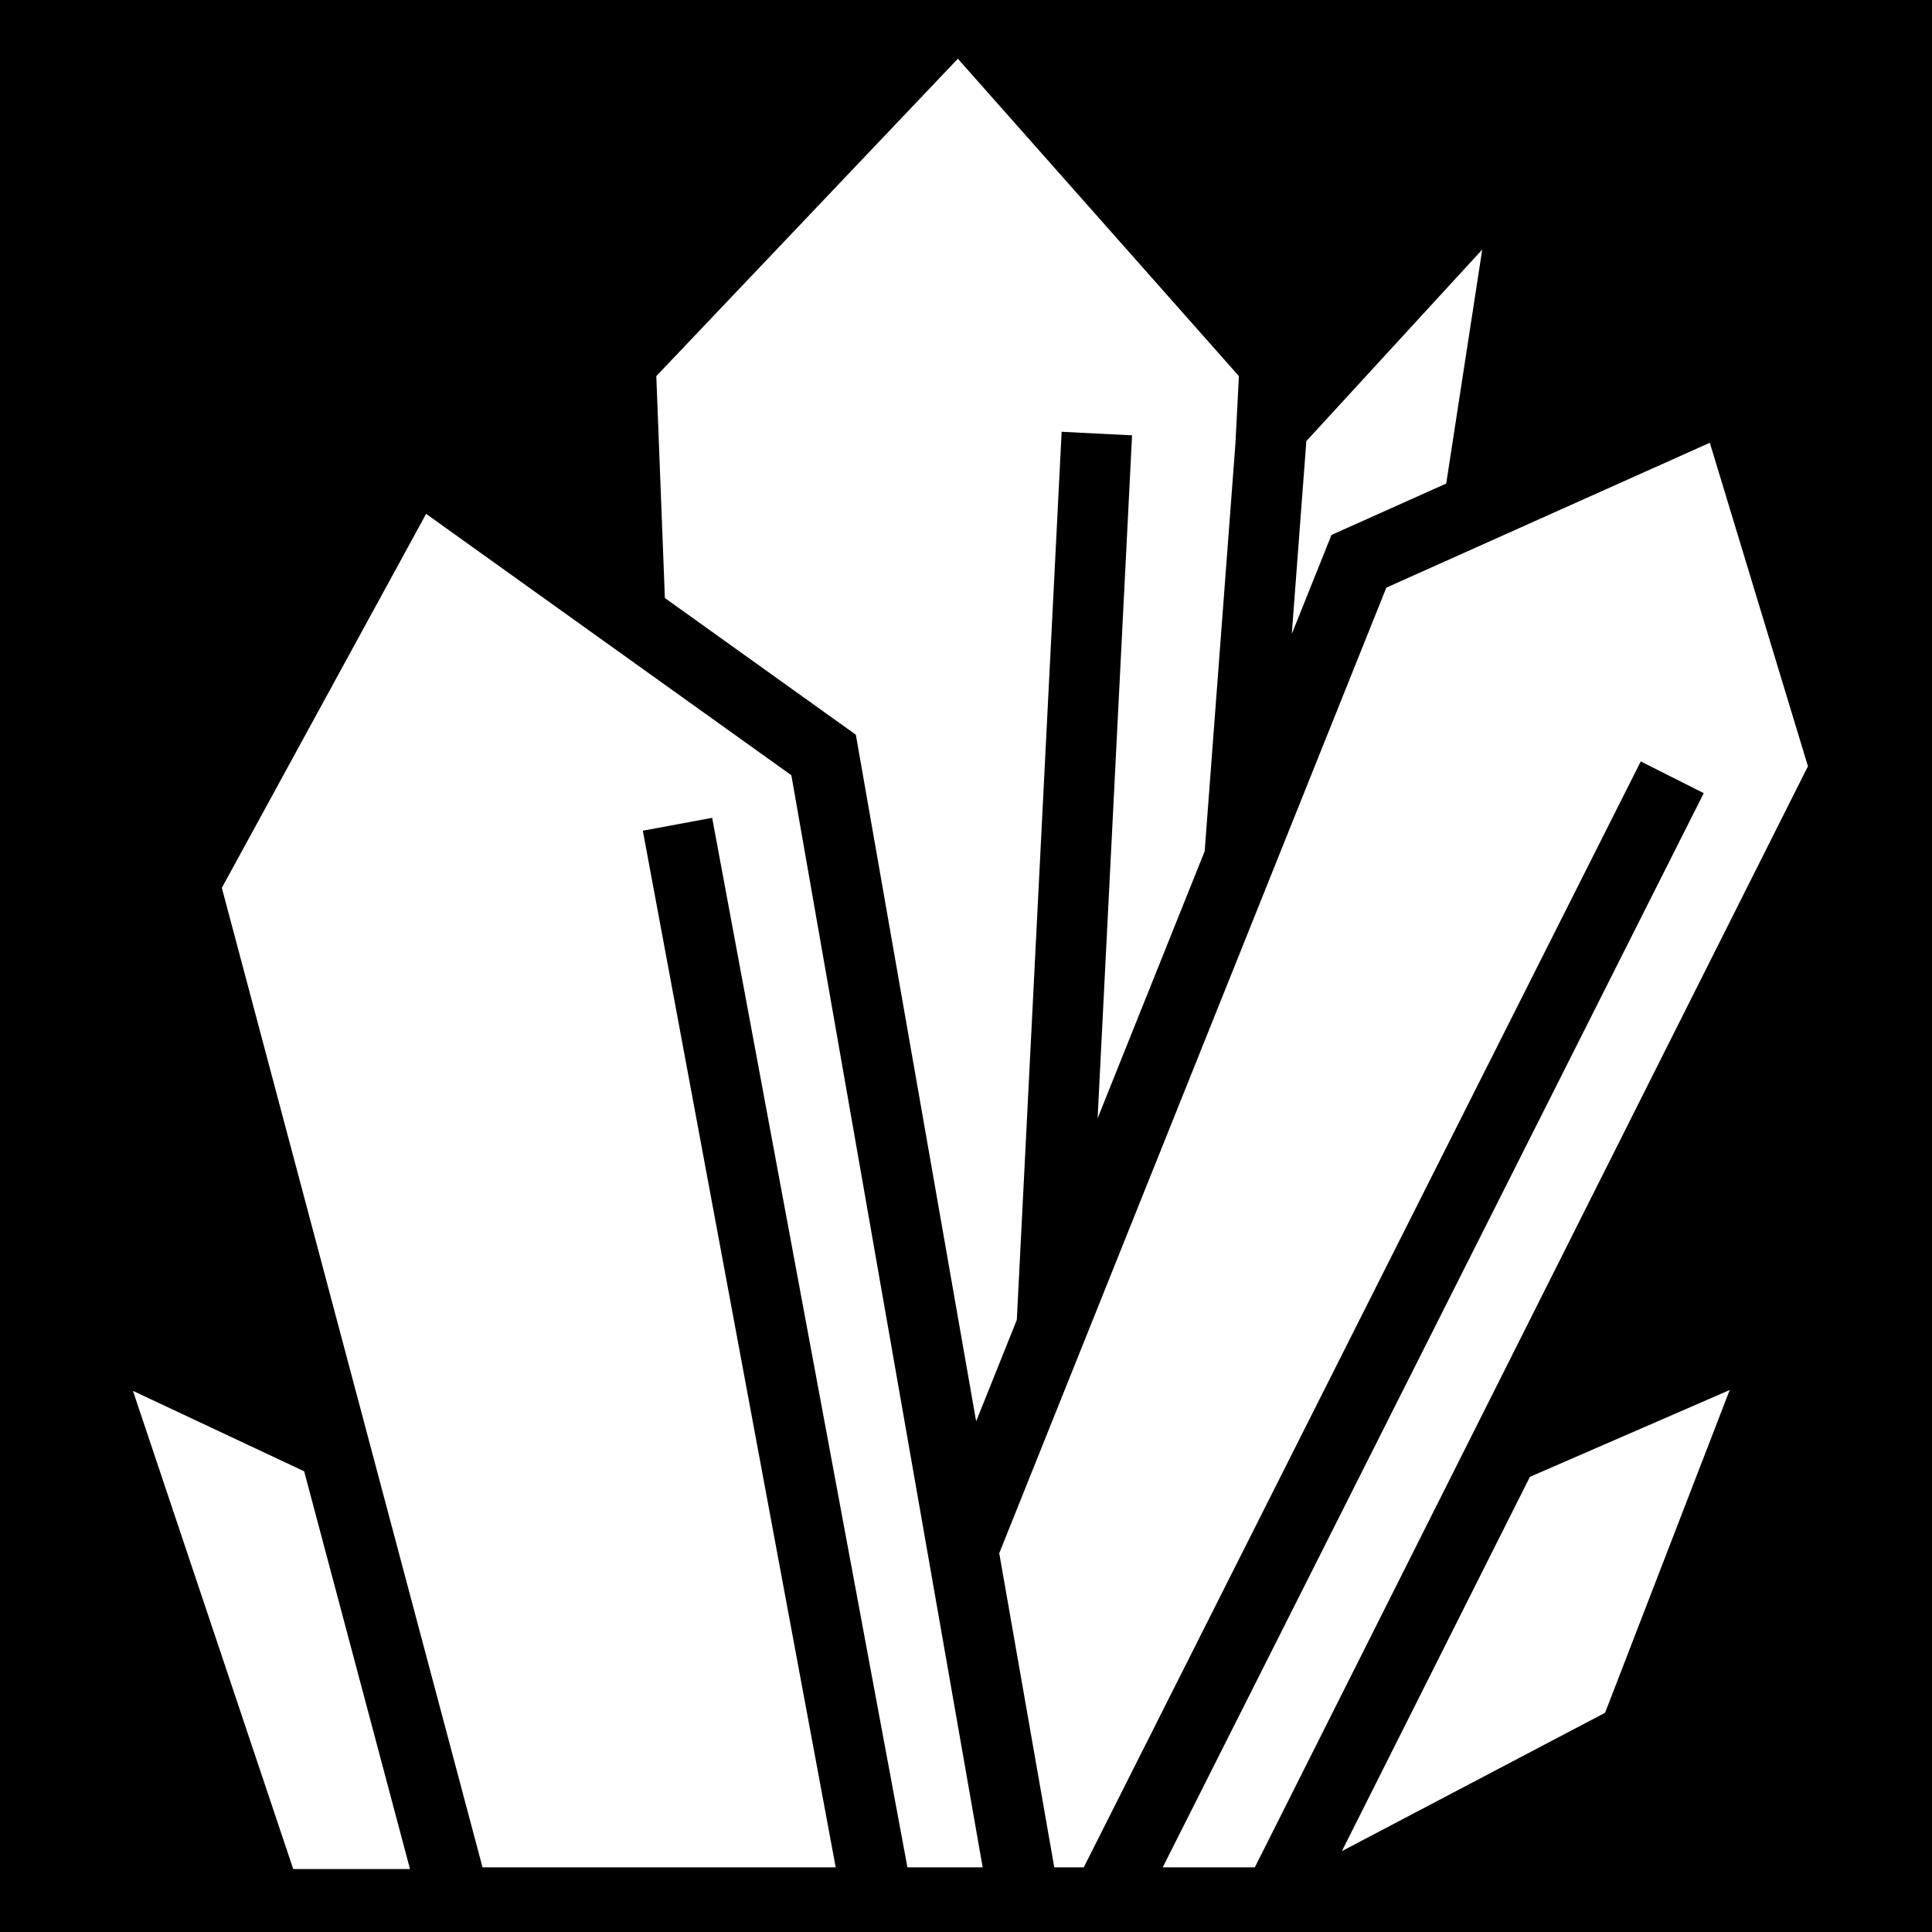
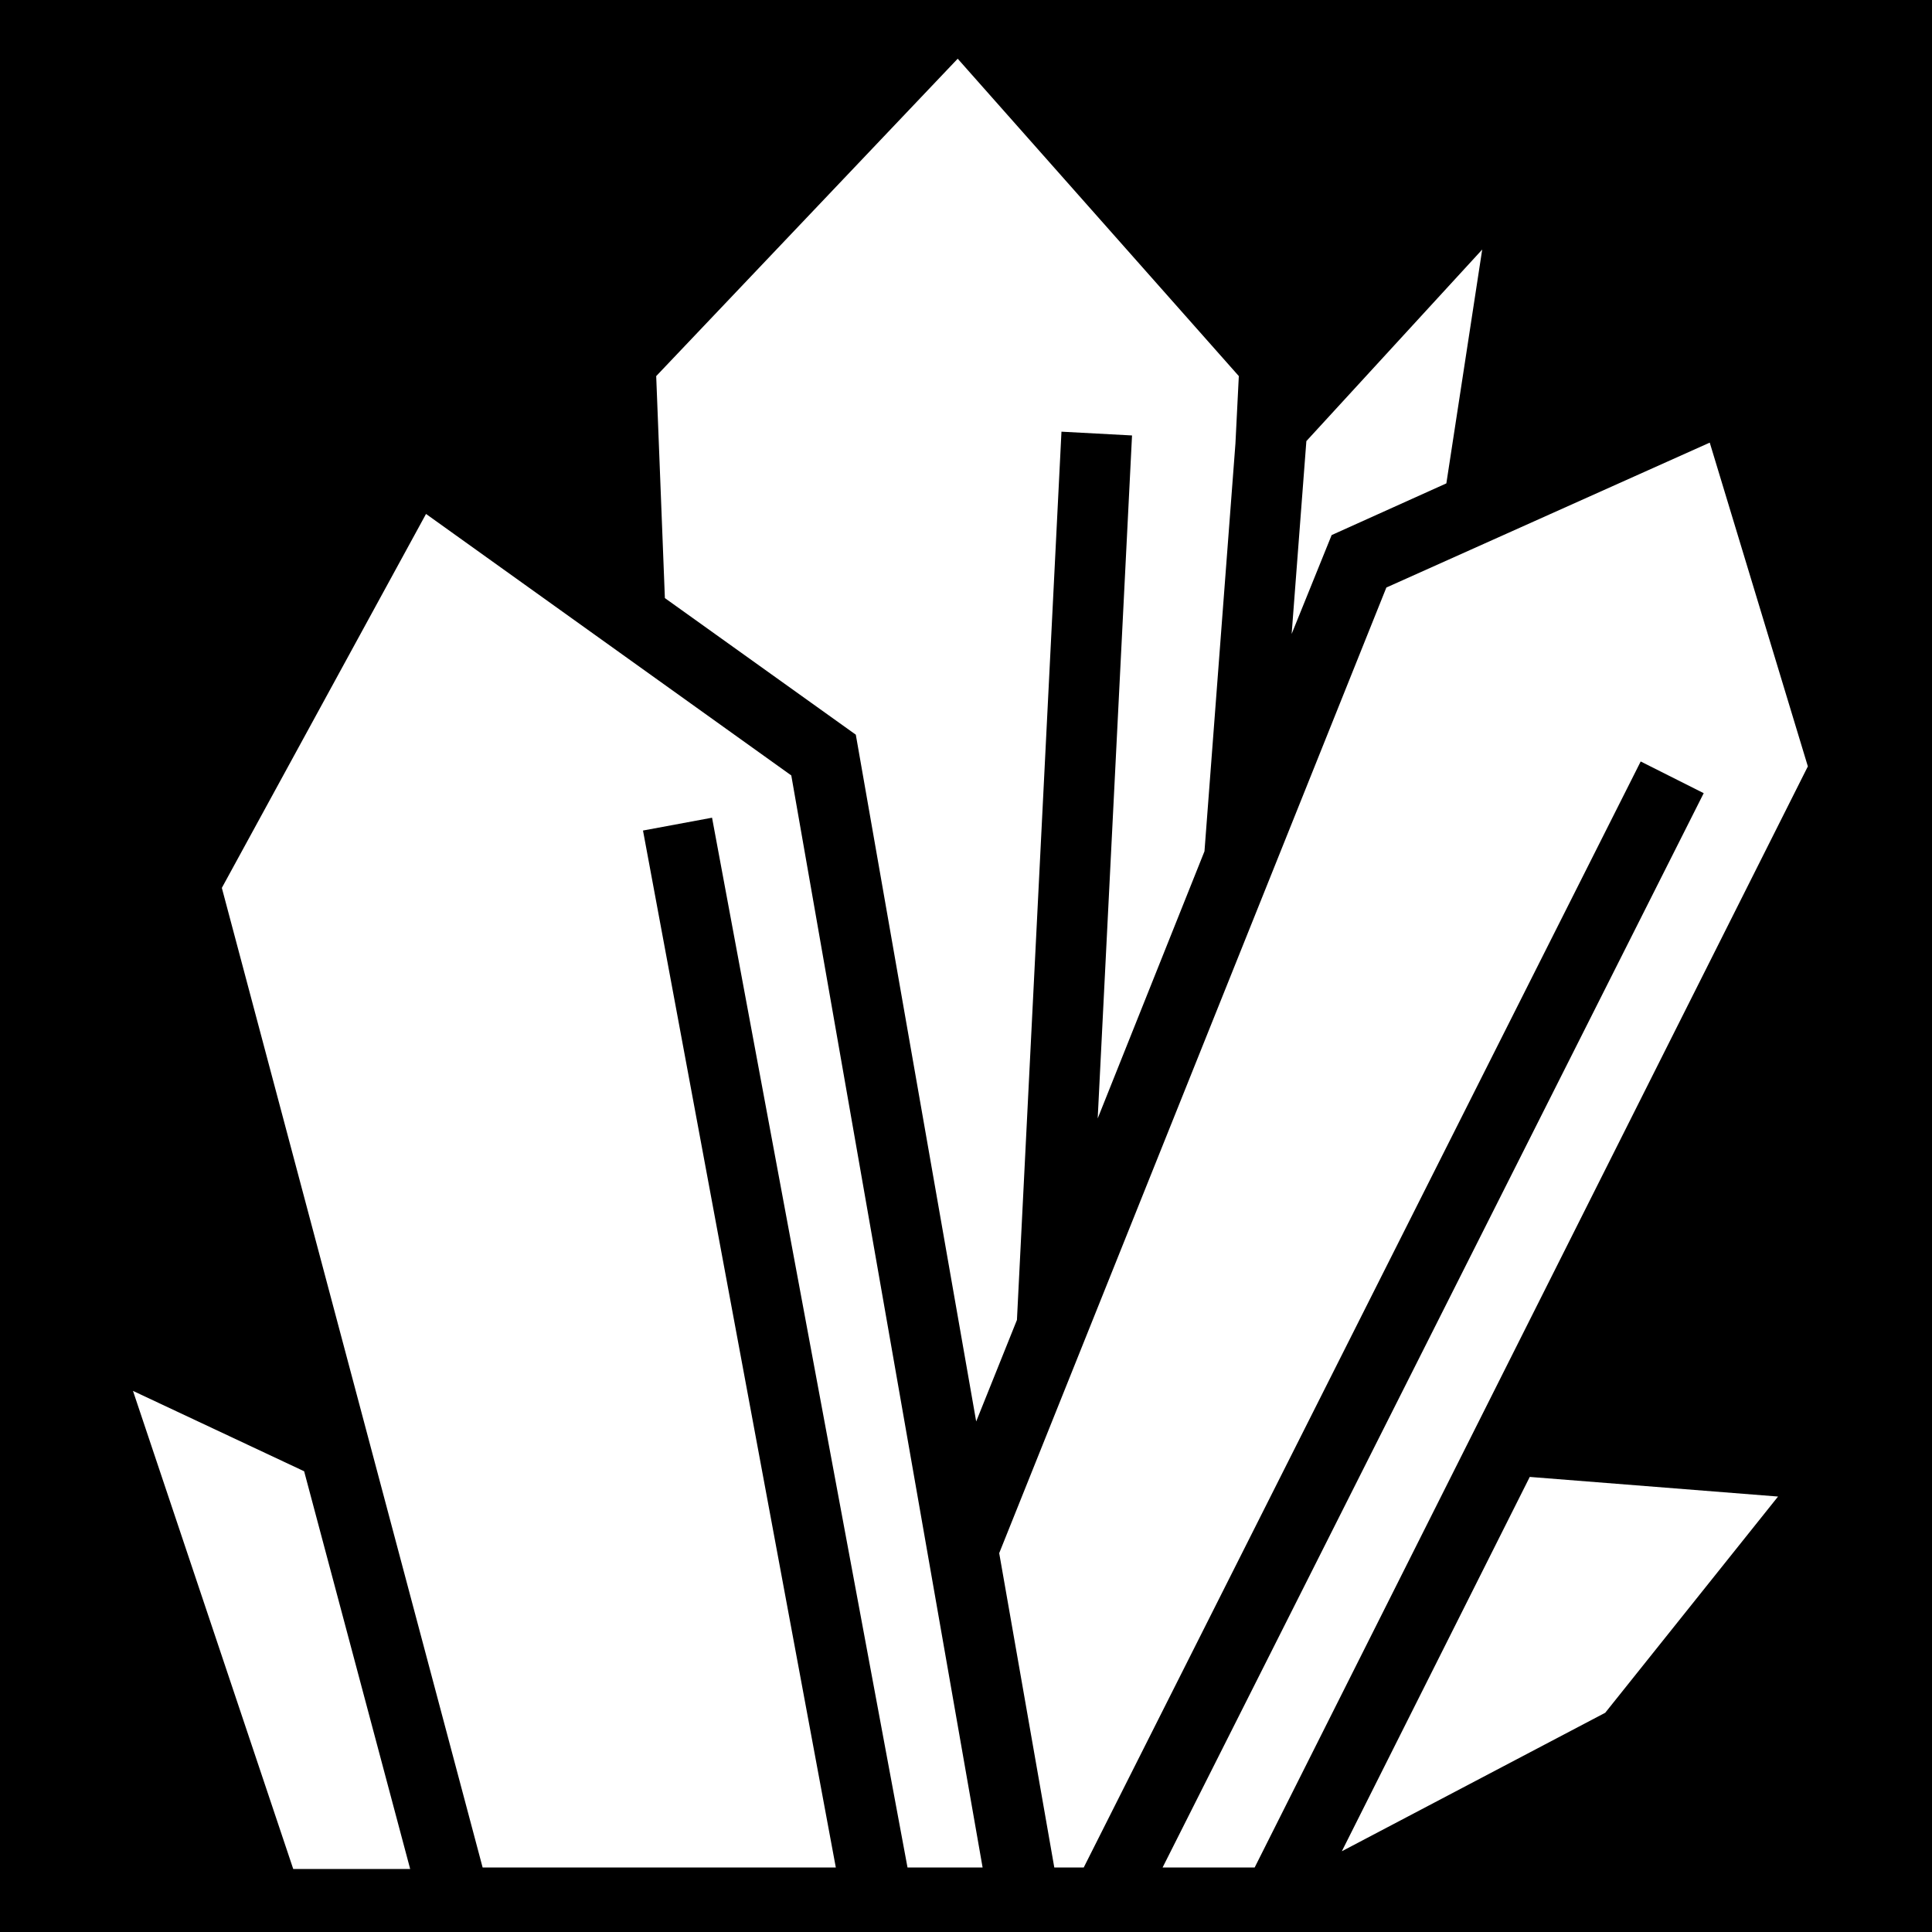
<svg xmlns="http://www.w3.org/2000/svg" viewBox="0 0 512 512">
  <path d="M0 0h512v512H0z" />
-   <path d="M253.844 15.563l-79.916 84.11 2.27 58.81 50.61 36.22 31.88 181.965 10.78-26.89 11.876-235.35 18.666.94-9.135 181.007 28.373-70.773 8.15-107.99.924-17.938-74.478-84.112zm138.965 50.57L346.194 116.9l-3.857 51.104 10.52-26.24 30.406-13.618 9.545-62.013zm60.31 51.205l-85.727 38.394L264.81 411.62l14.585 83.25h7.81l147.613-293.083 16.692 8.406L308.13 494.87h24.41l146.585-291.802-26.006-85.73zM112.923 136.18L58.79 235.29l69.087 259.58h93.596l-51.118-274.724 18.374-3.417 51.752 278.14h19.938l-50.7-289.417-96.796-69.273zm345.463 232.193L405.44 391.38l-49.825 99.186 69.748-36.662v-.002l33.024-85.53zm-423.15.225l42.47 126.72h30.95L80.603 389.902l-45.366-21.304zm48.732 145.408l.096.29 1.65-.29h-1.747z" fill="#fff" fill-rule="evenodd" />
+   <path fill="#fff" d="M253.8 15.56l-79.9 84.11 2.3 58.83 50.6 36.2 31.9 182 10.8-26.9 11.8-235.4 18.7 1-9.1 181 28.3-70.8 8.2-108 .9-17.93zm139 50.57l-46.6 50.77-3.9 51.1 10.6-26.2 30.4-13.7c3.2-20.6 6.3-41.3 9.5-61.97zm60.3 51.17l-85.7 38.4-102.6 255.9 14.6 83.3h7.8l147.6-293.1 16.7 8.4-143.4 284.7h24.4l146.6-291.8zm-340.2 18.9l-54.11 99.1 69.11 259.6h93.6l-51.1-274.8 18.3-3.4 51.8 278.2h19.9l-50.7-289.4zm358.3 260.4l-65.8-5.2-49.8 99.2 69.8-36.7zm-435.96-28l42.47 126.7h30.99L80.6 389.9z" />
</svg>
